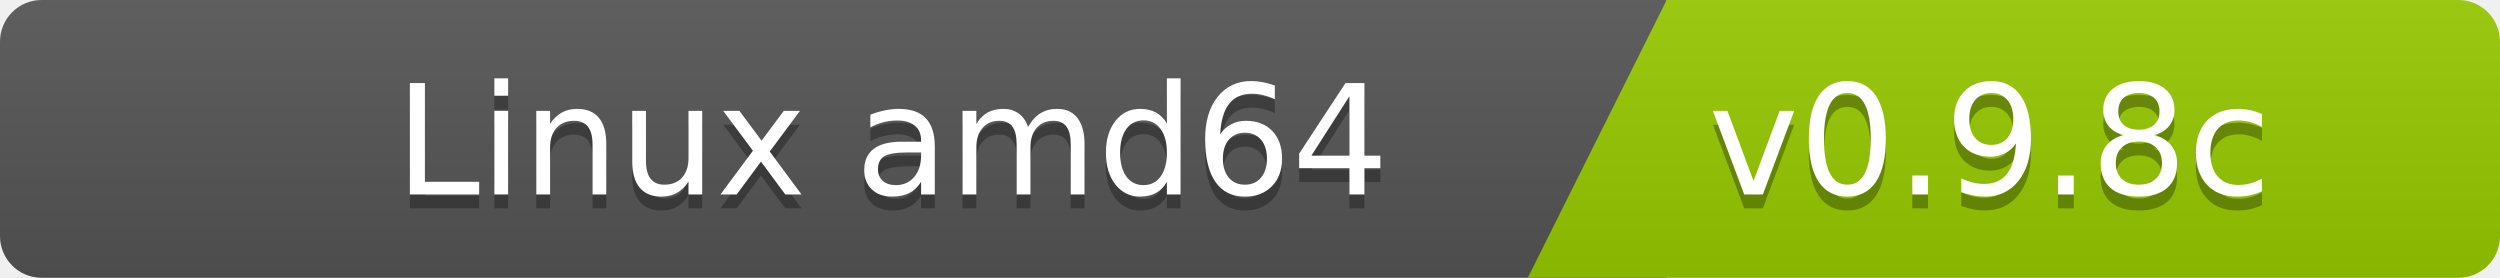
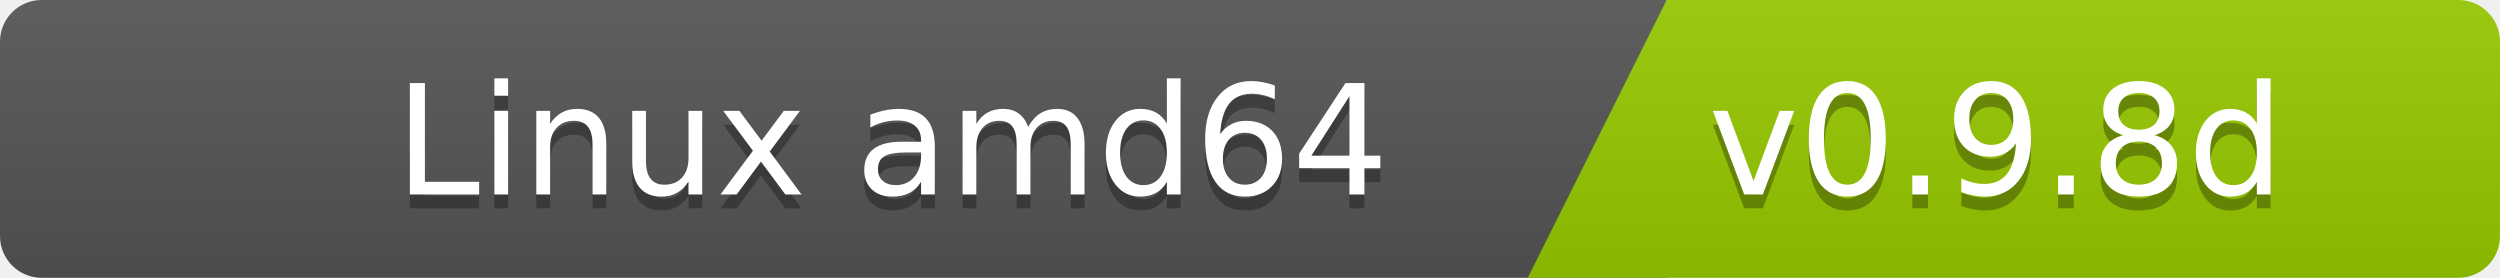
<svg xmlns="http://www.w3.org/2000/svg" width="180" height="20">
  <linearGradient id="b" x2="0" y2="100%">
    <stop offset="0" stop-color="#bbb" stop-opacity=".1" />
    <stop offset="1" stop-opacity=".1" />
  </linearGradient>
  <clipPath id="a">
    <rect width="180" height="20" rx="3" fill="#fff" />
  </clipPath>
  <g clip-path="url(#a)">
    <path fill="#555" d="M0   0h120v20H0z" />
    <path fill="#97ca00" d="M120 0h125v20H110z" />
    <path fill="url(#b)" d="M0   0h180v20H0z" />
  </g>
  <g fill="#fff" font-family="DejaVu Sans,Verdana,Geneva,sans-serif" font-size="110">
    <text x="1000" y="150" fill="#010101" fill-opacity=".3" transform="scale(.1)" text-anchor="end">Linux amd64</text>
    <text x="1000" y="140" transform="scale(.1)" text-anchor="end">Linux amd64</text>
-     <text x="1230" y="150" fill="#010101" fill-opacity=".3" transform="scale(.1)" text-anchor="start">v0.9.8c</text>
-     <text x="1230" y="140" transform="scale(.1)" text-anchor="start">v0.9.8c</text>
+     <text x="1230" y="150" fill="#010101" fill-opacity=".3" transform="scale(.1)" text-anchor="start">v0.9.8d</text>
+     <text x="1230" y="140" transform="scale(.1)" text-anchor="start">v0.9.8d</text>
  </g>
</svg>
